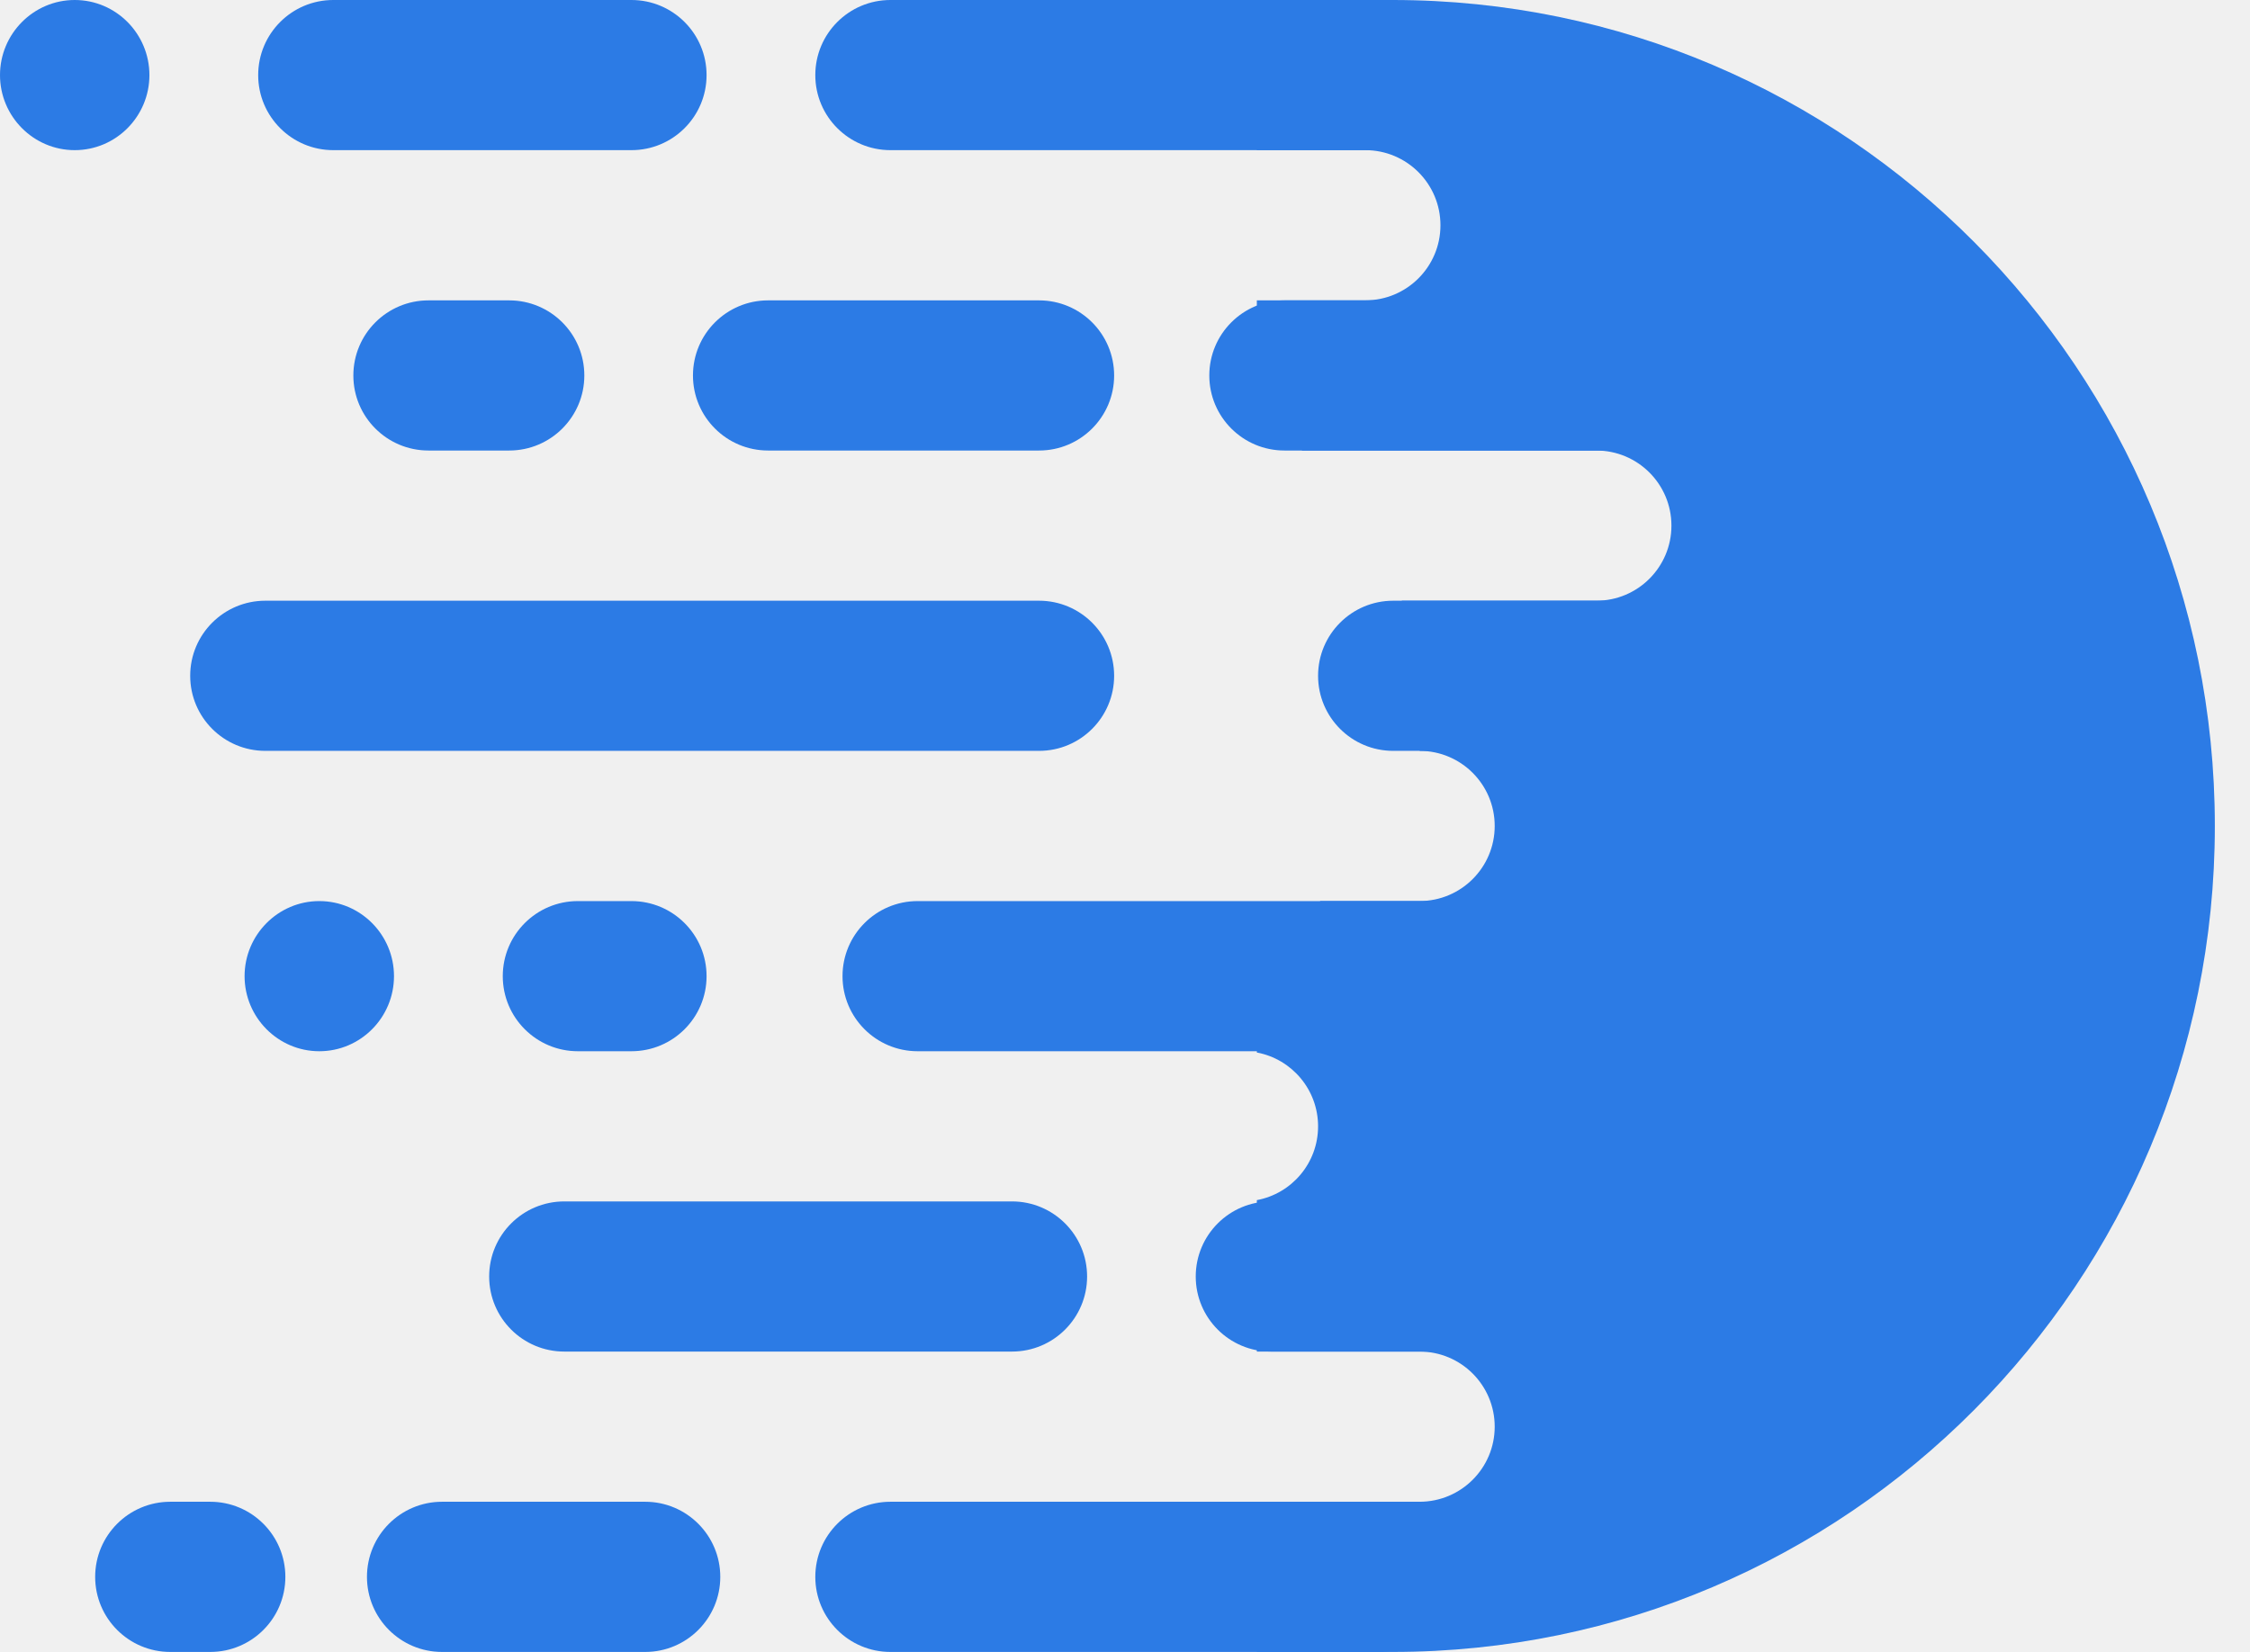
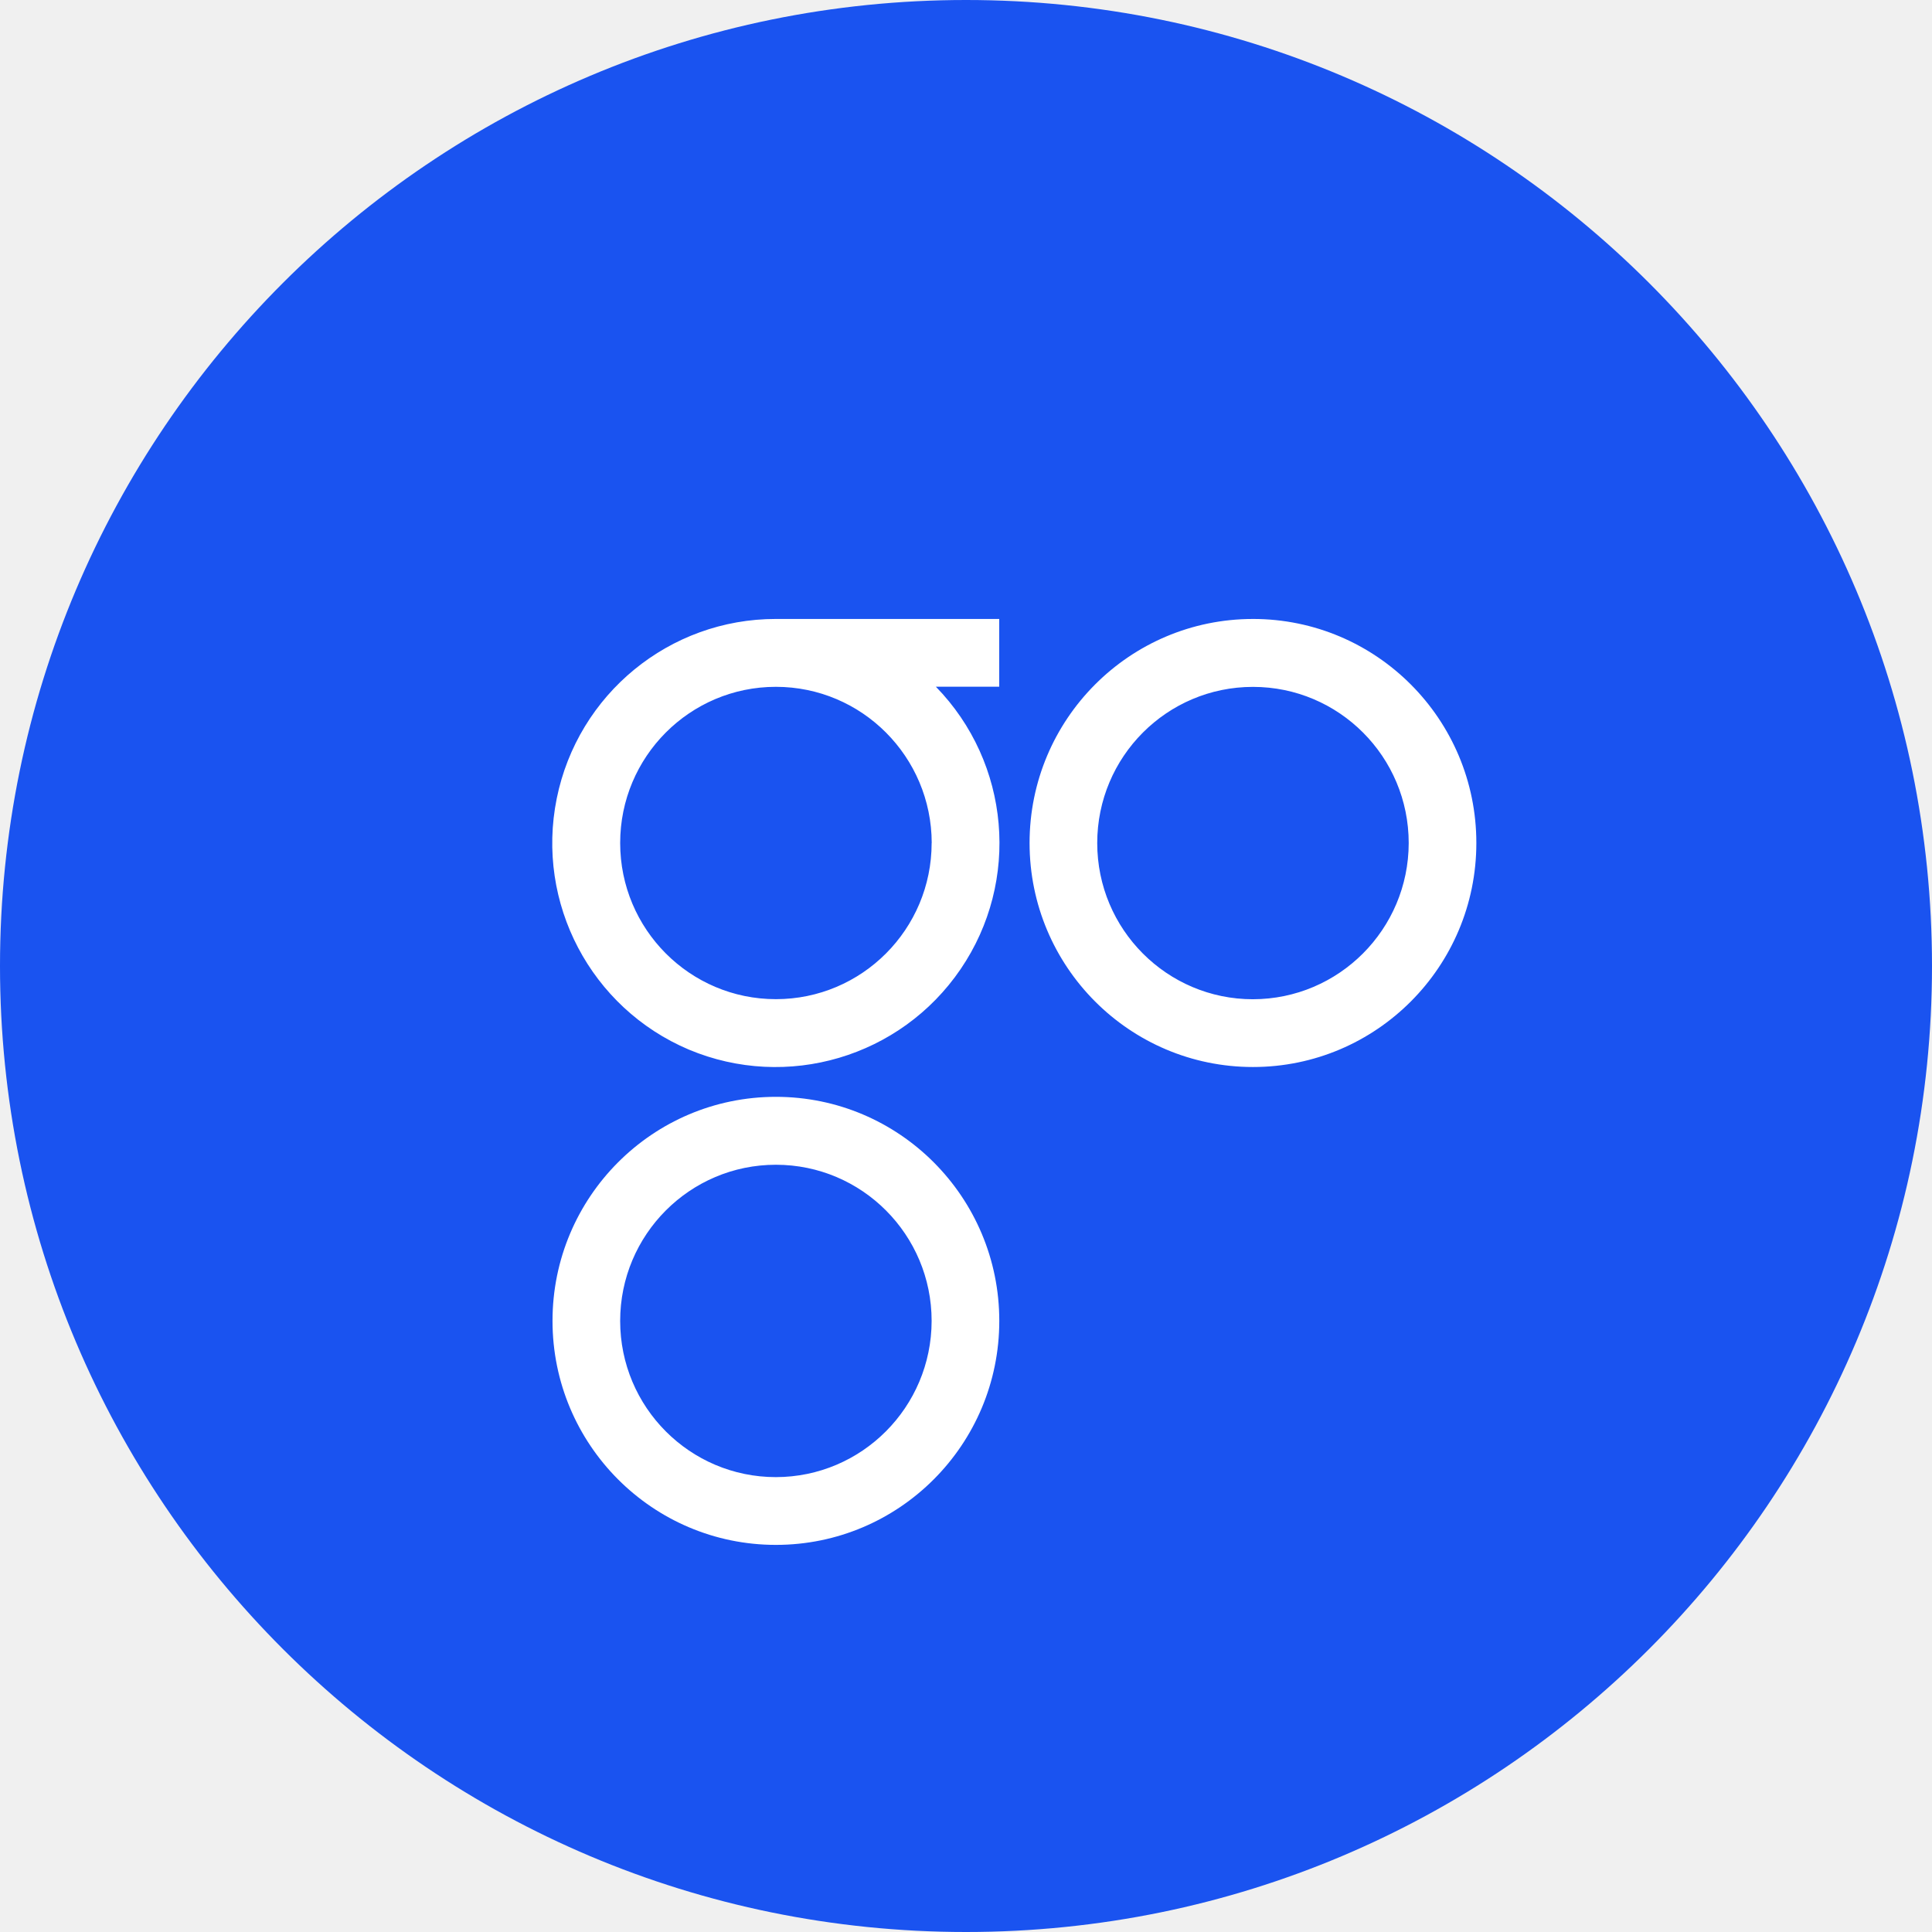
- <svg xmlns="http://www.w3.org/2000/svg" width="64" height="47" viewBox="0 0 64 47" fill="none">
-   <path fill-rule="evenodd" clip-rule="evenodd" d="M27.25 23.5C27.25 36.478 16.781 47 3.863 47H0V42.727H4.629C5.809 42.727 6.766 41.77 6.766 40.591C6.766 39.41 5.809 38.454 4.629 38.454H0V36.318V34.145C0.992 33.961 1.742 33.091 1.742 32.046C1.742 31 0.992 30.13 0 29.945V28.355L1.805 25.636H4.629C5.809 25.636 6.766 24.68 6.766 23.5C6.766 22.319 5.809 21.363 4.629 21.363L5.797 19.615L4.121 17.091H9.656C10.836 17.091 11.793 16.135 11.793 14.955C11.793 13.774 10.836 12.818 9.656 12.818H1.289L0 10.876V8.545H3.086C4.266 8.545 5.223 7.589 5.223 6.409C5.223 5.229 4.266 4.272 3.086 4.272H0V0H3.863C16.781 0 27.25 10.521 27.25 23.5Z" transform="translate(35.75)" fill="#2C7BE5" />
-   <path fill-rule="evenodd" clip-rule="evenodd" d="M0 2.137C0 0.962 0.953 0 2.125 0C3.301 0 4.25 0.962 4.25 2.137C4.25 3.311 3.301 4.272 2.125 4.272C0.953 4.272 0 3.311 0 2.137ZM25.328 0C24.148 0 23.191 0.956 23.191 2.137C23.191 3.316 24.148 4.272 25.328 4.272H39.219C40.402 4.272 41.355 3.316 41.355 2.137C41.355 0.956 40.402 0 39.219 0H25.328ZM36.535 8.546C35.355 8.546 34.398 9.502 34.398 10.683C34.398 11.862 35.355 12.818 36.535 12.818H49.27C50.449 12.818 51.406 11.862 51.406 10.683C51.406 9.502 50.449 8.546 49.27 8.546H36.535ZM37.492 19.227C37.492 18.047 38.449 17.091 39.629 17.091H53.52C54.703 17.091 55.656 18.047 55.656 19.227C55.656 20.407 54.703 21.363 53.52 21.363H39.629C38.449 21.363 37.492 20.407 37.492 19.227ZM36.148 34.182C34.969 34.182 34.012 35.138 34.012 36.318C34.012 37.498 34.969 38.454 36.148 38.454H50.039C51.223 38.454 52.176 37.498 52.176 36.318C52.176 35.138 51.223 34.182 50.039 34.182H36.148ZM13.914 36.318C13.914 35.138 14.871 34.182 16.051 34.182H28.785C29.965 34.182 30.922 35.138 30.922 36.318C30.922 37.498 29.965 38.454 28.785 38.454H16.051C14.871 38.454 13.914 37.498 13.914 36.318ZM26.102 25.637C24.922 25.637 23.965 26.593 23.965 27.773C23.965 28.953 24.922 29.909 26.102 29.909H53.523C54.703 29.909 55.656 28.953 55.656 27.773C55.656 26.593 54.703 25.637 53.523 25.637H26.102ZM5.41 19.227C5.41 18.047 6.367 17.091 7.547 17.091H29.555C30.734 17.091 31.691 18.047 31.691 19.227C31.691 20.407 30.734 21.363 29.555 21.363H7.547C6.367 21.363 5.41 20.407 5.41 19.227ZM21.848 8.546C20.668 8.546 19.711 9.502 19.711 10.683C19.711 11.862 20.668 12.818 21.848 12.818H29.555C30.734 12.818 31.691 11.862 31.691 10.683C31.691 9.502 30.734 8.546 29.555 8.546H21.848ZM10.051 10.683C10.051 9.502 11.008 8.546 12.188 8.546H14.484C15.664 8.546 16.621 9.502 16.621 10.683C16.621 11.862 15.664 12.818 14.484 12.818H12.188C11.008 12.818 10.051 11.862 10.051 10.683ZM16.438 25.637C15.258 25.637 14.301 26.593 14.301 27.773C14.301 28.953 15.258 29.909 16.438 29.909H17.961C19.141 29.909 20.098 28.953 20.098 27.773C20.098 26.593 19.141 25.637 17.961 25.637H16.438ZM6.957 27.773C6.957 26.599 7.91 25.637 9.082 25.637C10.258 25.637 11.207 26.599 11.207 27.773C11.207 28.947 10.258 29.909 9.082 29.909C7.91 29.909 6.957 28.947 6.957 27.773ZM9.48 0C8.301 0 7.344 0.956 7.344 2.137C7.344 3.316 8.301 4.272 9.48 4.272H17.961C19.141 4.272 20.098 3.316 20.098 2.137C20.098 0.956 19.141 0 17.961 0H9.48ZM25.328 42.727C24.148 42.727 23.191 43.684 23.191 44.864C23.191 46.044 24.148 47 25.328 47H39.219C40.402 47 41.355 46.044 41.355 44.864C41.355 43.684 40.402 42.727 39.219 42.727H25.328ZM10.438 44.864C10.438 43.684 11.395 42.727 12.574 42.727H18.352C19.531 42.727 20.488 43.684 20.488 44.864C20.488 46.044 19.531 47 18.352 47H12.574C11.395 47 10.438 46.044 10.438 44.864ZM4.844 42.727C3.664 42.727 2.707 43.684 2.707 44.864C2.707 46.044 3.664 47 4.844 47H5.98C7.16 47 8.117 46.044 8.117 44.864C8.117 43.684 7.16 42.727 5.98 42.727H4.844Z" fill="#2C7BE5" />
+ <svg xmlns="http://www.w3.org/2000/svg" viewBox="0 0 2000 2000" width="2500" height="2500">
+   <circle cx="1000" cy="1000" r="1000" fill="#1a53f0" />
+   <path d="M803.2 1135.44c-127.71 0-231.24 103.83-231.24 231.91s103.54 231.91 231.25 231.91 231.25-103.83 231.25-231.91-103.53-231.91-231.25-231.91zm0 393.67c-89 0-161.21-72.38-161.21-161.68s72.18-161.68 161.21-161.68 161.22 72.38 161.22 161.68c-.15 89.22-72.24 161.57-161.22 161.68zm493.86-888.36c-127.71 0-231.25 103.83-231.25 231.91s103.54 231.91 231.25 231.91 231.25-103.83 231.25-231.91-103.52-231.92-231.24-231.92zm0 393.67c-89 0-161.21-72.38-161.21-161.68s72.15-161.68 161.22-161.68 161.22 72.38 161.22 161.68c-.15 89.26-72.29 161.52-161.22 161.67zM803.2 640.74c-110.09-.07-205 77.69-226.88 185.9S611.63 1043.53 713 1086.5a231.86 231.86 0 0 0 255.82-375.61h65.57v-70.15H803.2zm161.23 231.91c0 89.29-72.18 161.68-161.22 161.68S642 961.94 642 872.65 714.17 711 803.2 711s161.15 72.41 161.31 161.68h-.08z" fill="#fff" />
</svg>
